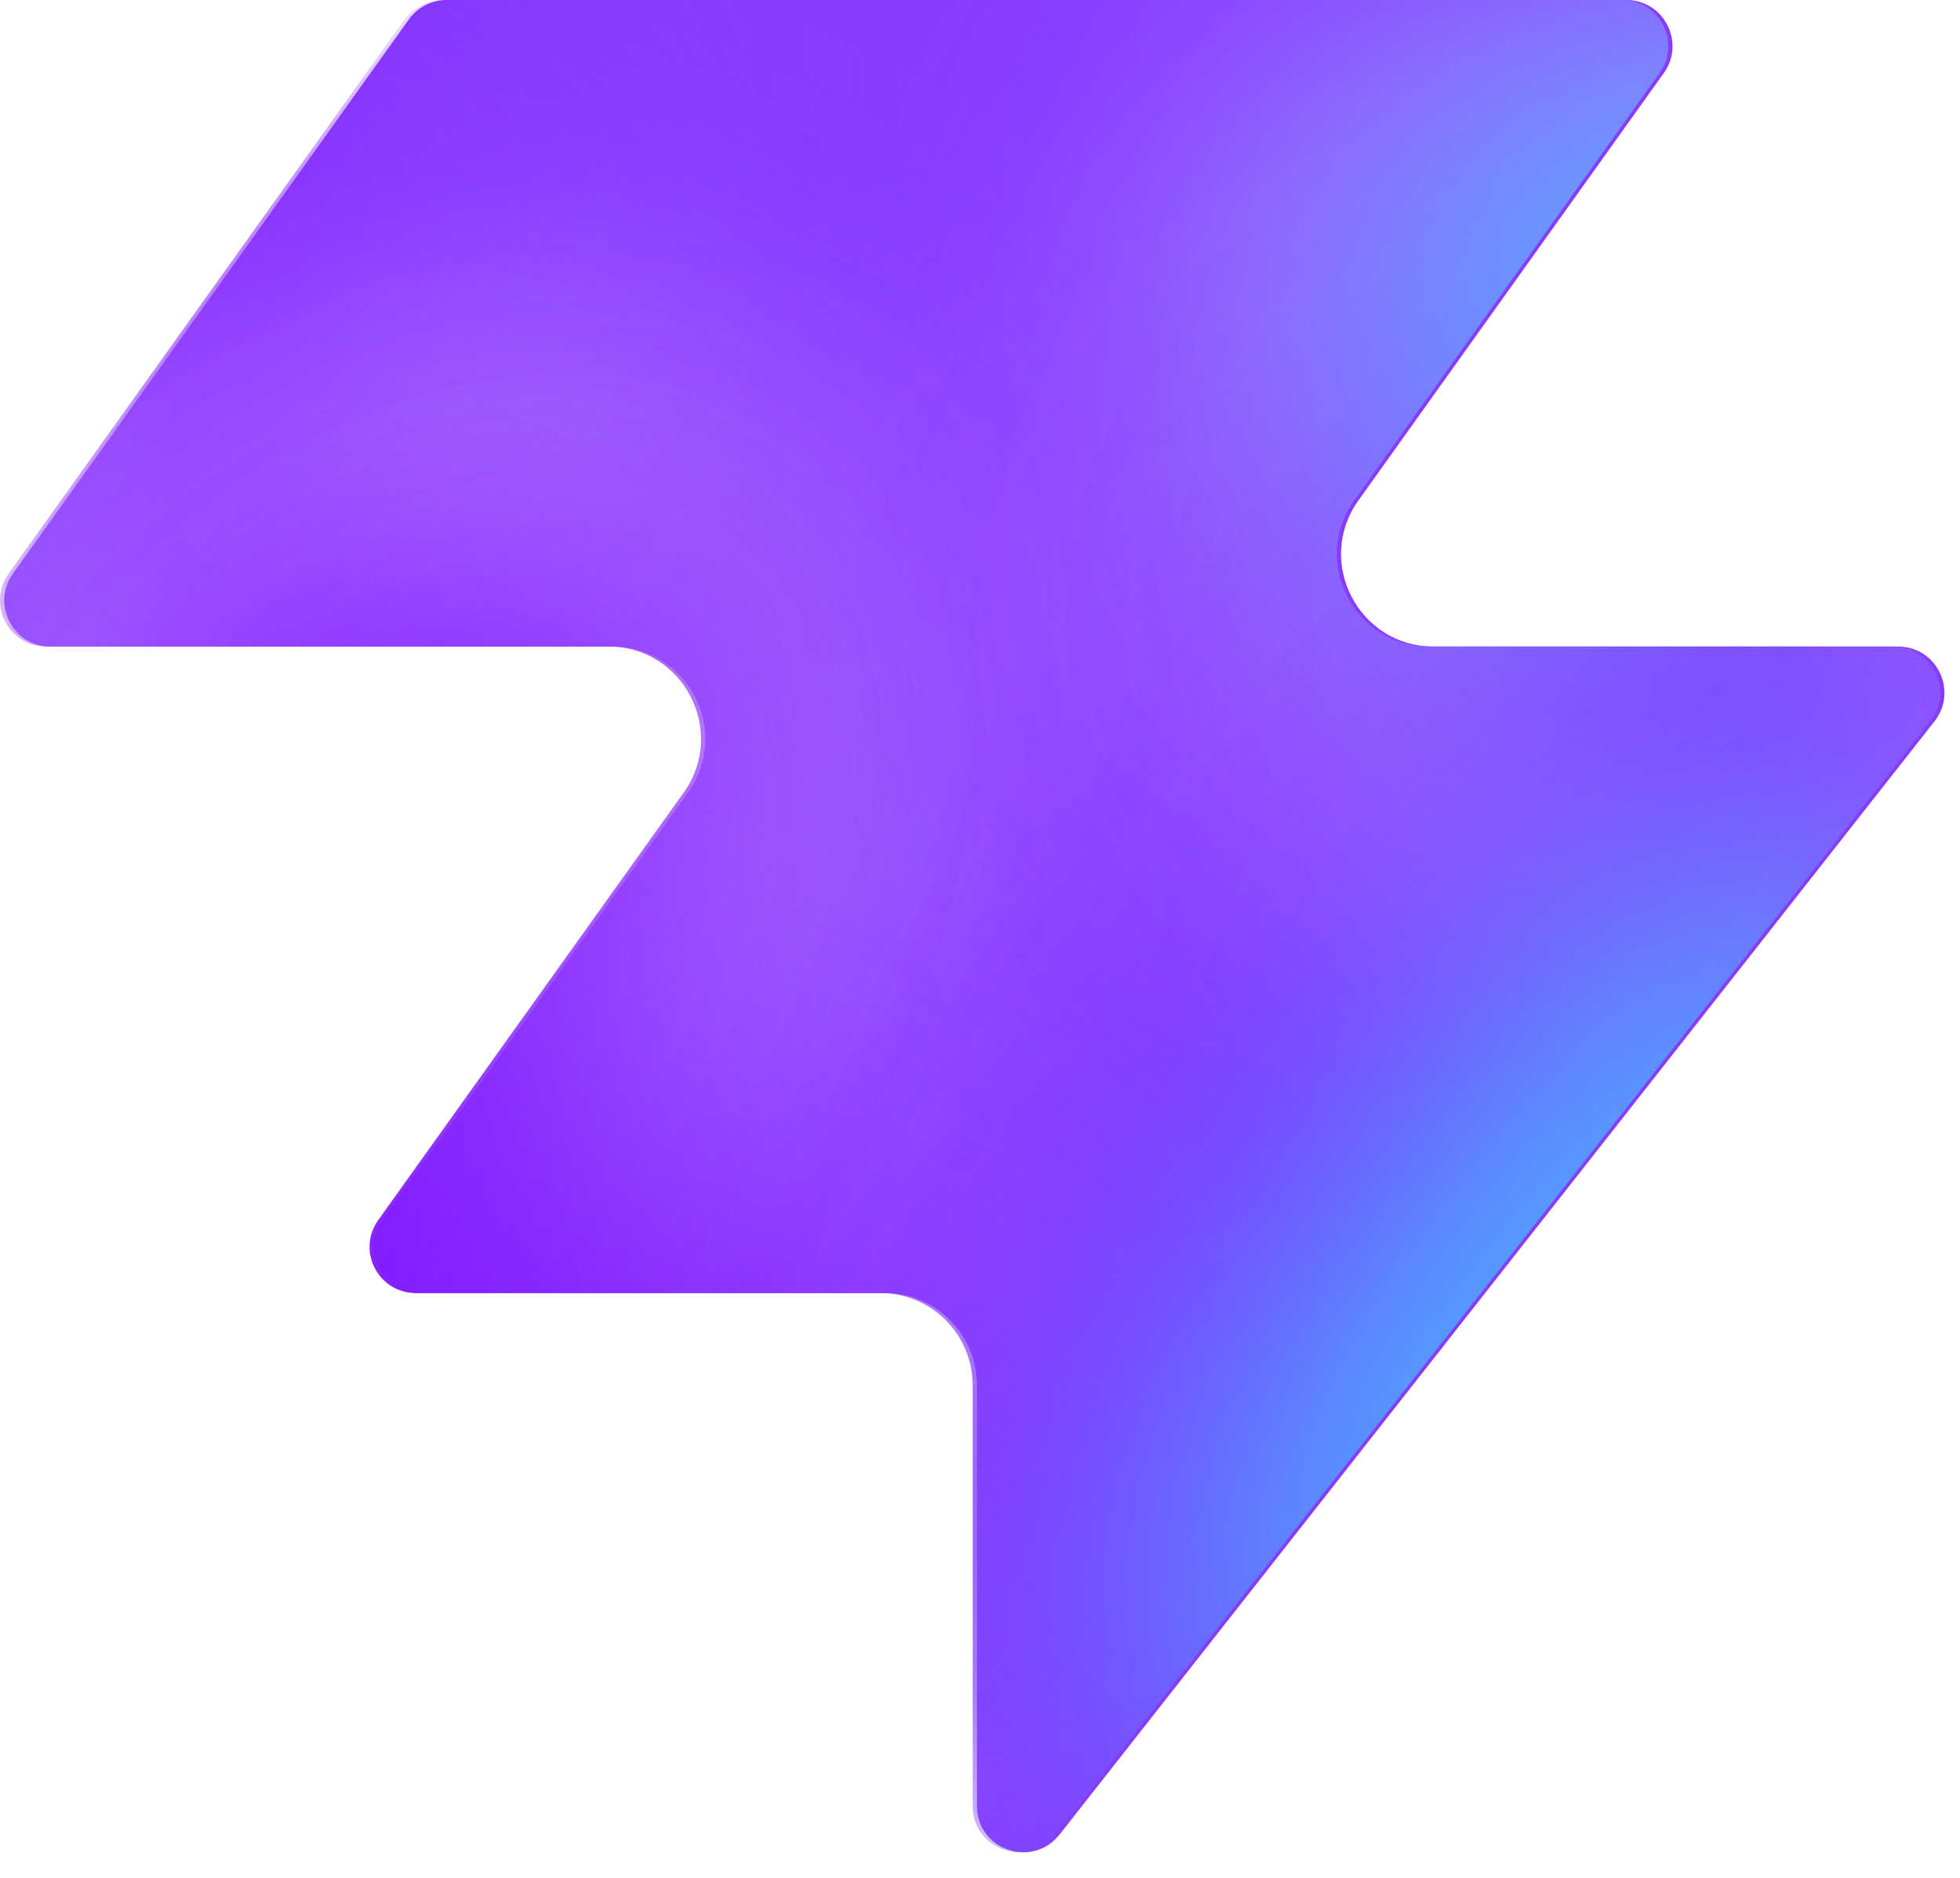
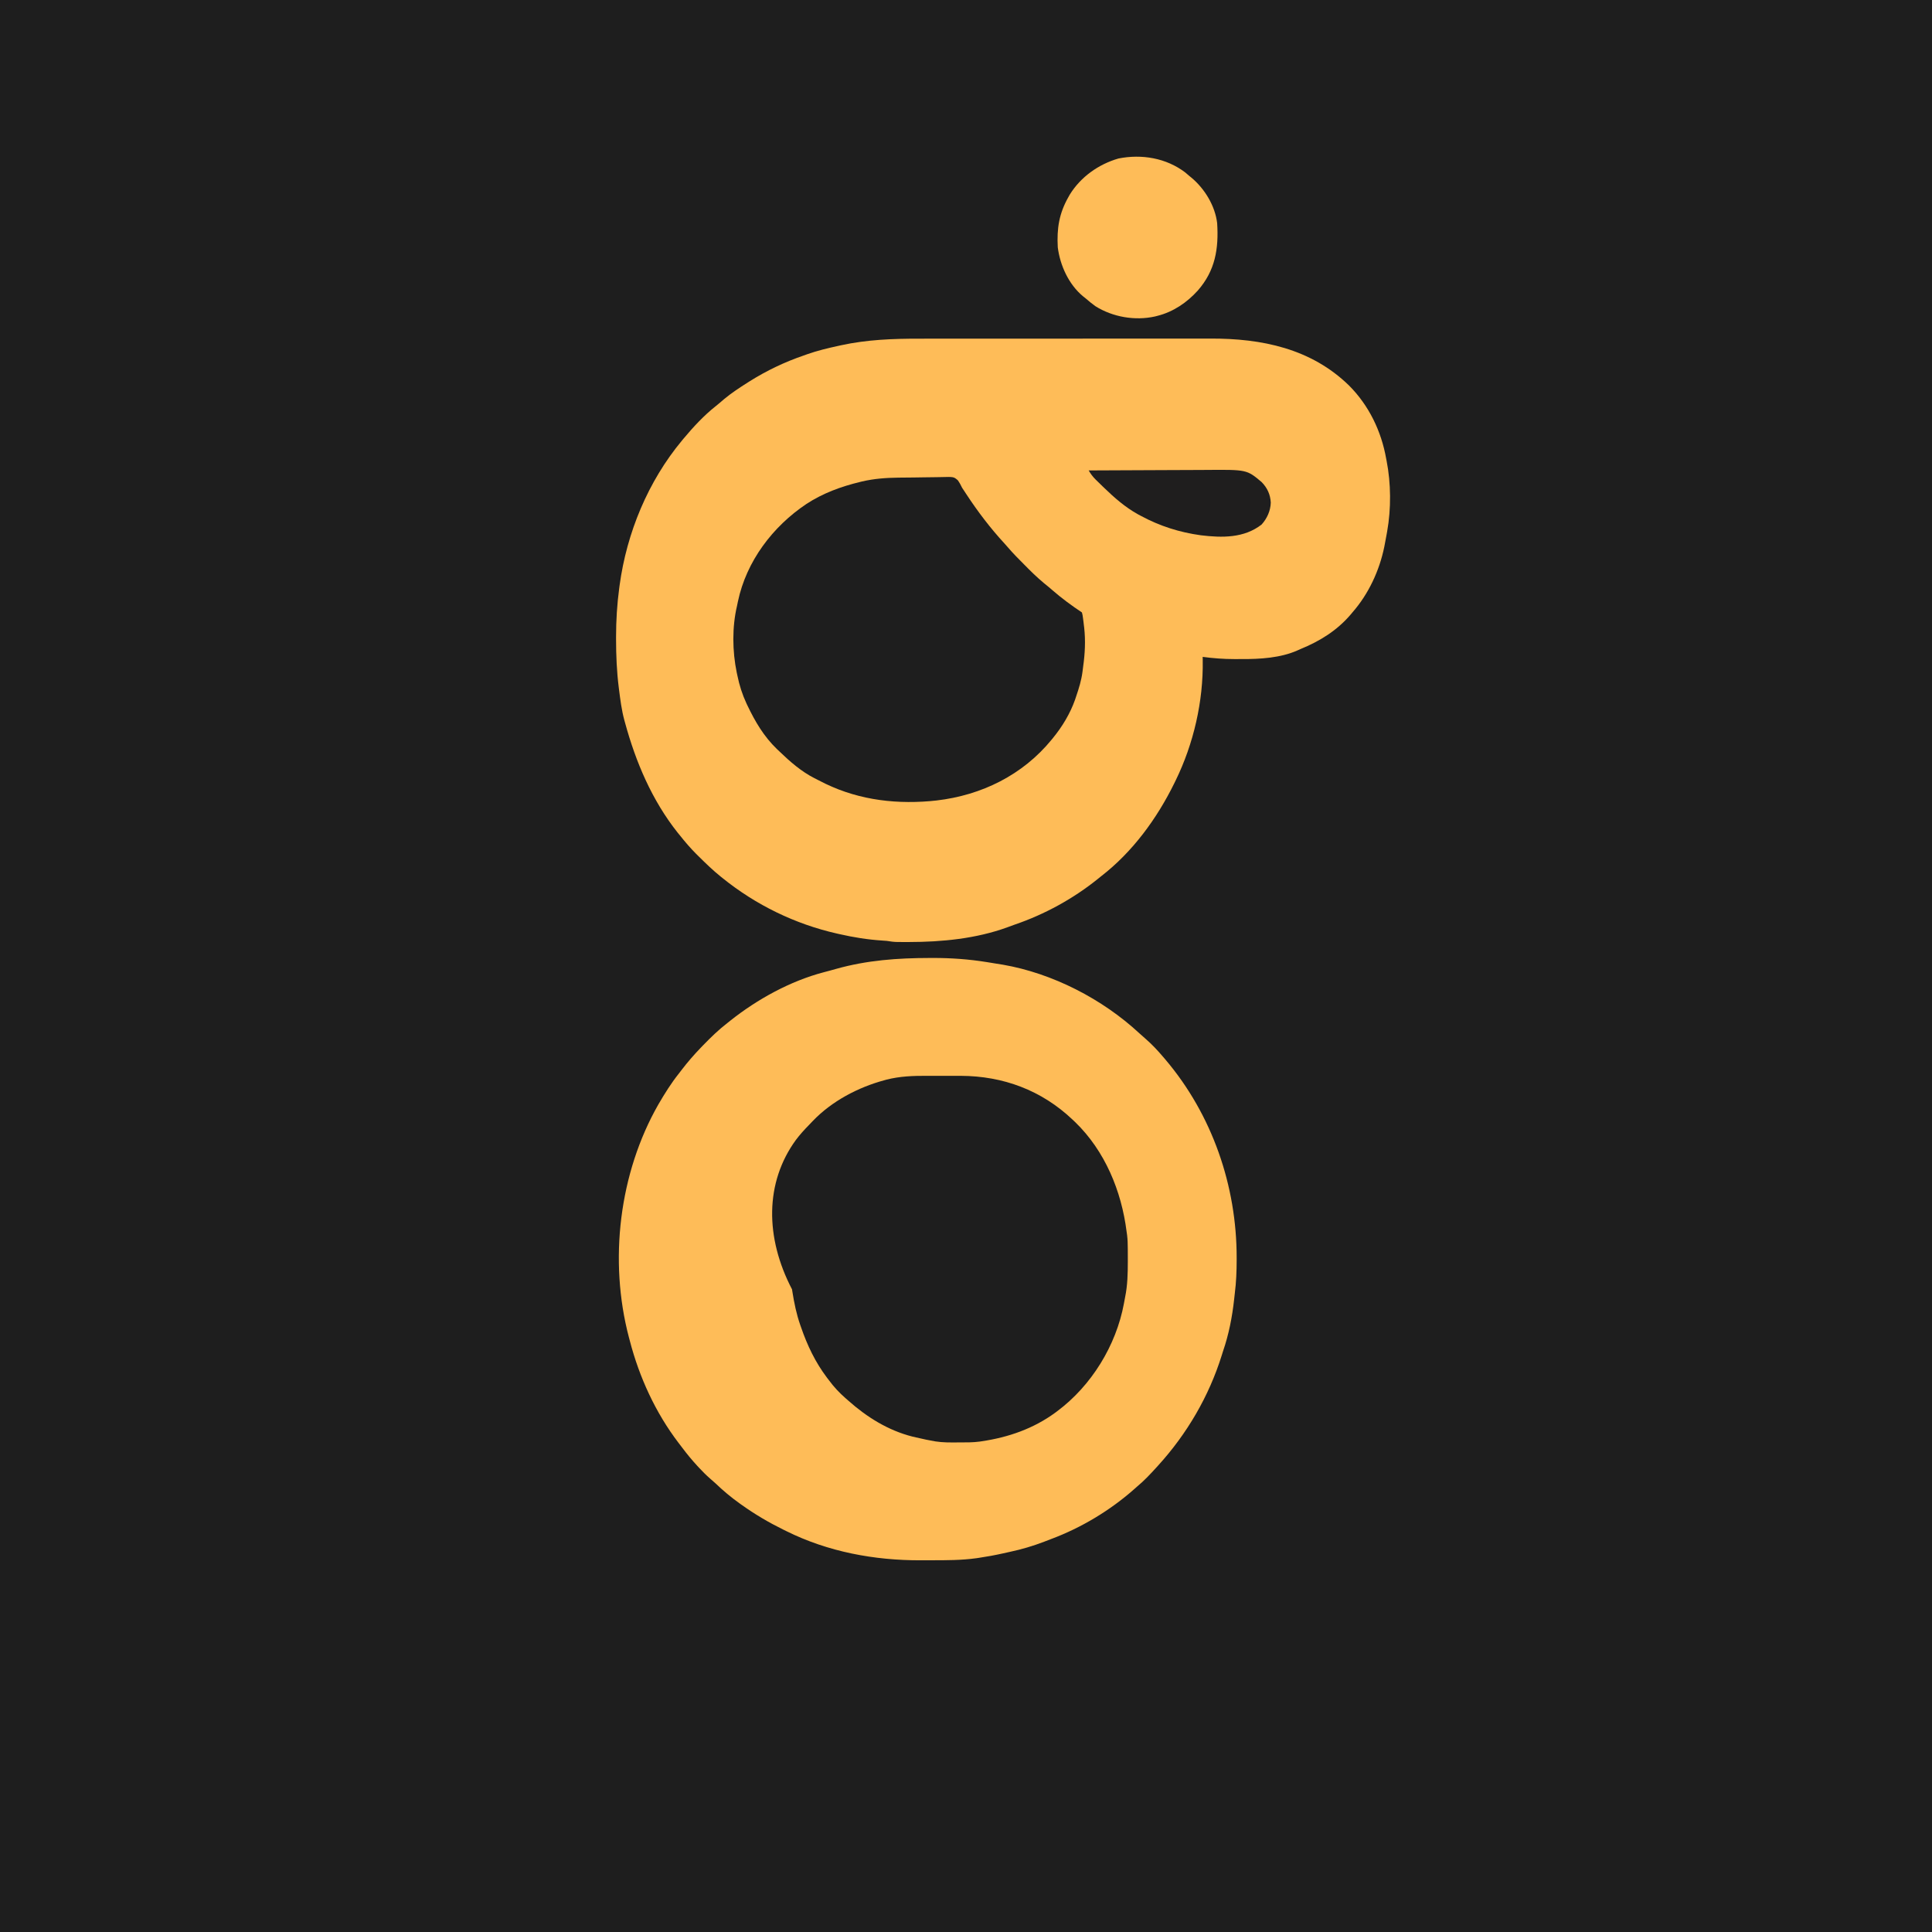
- <svg xmlns="http://www.w3.org/2000/svg" width="48" height="46" fill="none" viewBox="0 0 48 46">
-   <path fill="#863bff" d="M25.946 44.938c-.664.845-2.021.375-2.021-.698V33.937a2.26 2.26 0 0 0-2.262-2.262H10.287c-.92 0-1.456-1.04-.92-1.788l7.48-10.471c1.07-1.497 0-3.578-1.842-3.578H1.237c-.92 0-1.456-1.04-.92-1.788L10.013.474c.214-.297.556-.474.92-.474h28.894c.92 0 1.456 1.04.92 1.788l-7.48 10.471c-1.07 1.498 0 3.579 1.842 3.579h11.377c.943 0 1.473 1.088.89 1.83L25.947 44.94z" style="fill:#863bff;fill:color(display-p3 .525 .23 1);fill-opacity:1" />
-   <mask id="a" width="48" height="46" x="0" y="0" maskUnits="userSpaceOnUse" style="mask-type:alpha">
-     <path fill="#000" d="M25.842 44.938c-.664.844-2.021.375-2.021-.698V33.937a2.26 2.26 0 0 0-2.262-2.262H10.183c-.92 0-1.456-1.04-.92-1.788l7.48-10.471c1.07-1.498 0-3.579-1.842-3.579H1.133c-.92 0-1.456-1.04-.92-1.787L9.91.473c.214-.297.556-.474.92-.474h28.894c.92 0 1.456 1.04.92 1.788l-7.48 10.471c-1.07 1.498 0 3.578 1.842 3.578h11.377c.943 0 1.473 1.088.89 1.832L25.843 44.94z" style="fill:#000;fill-opacity:1" />
-   </mask>
-   <g mask="url(#a)">
-     <g filter="url(#b)">
-       <ellipse cx="5.508" cy="14.704" fill="#ede6ff" rx="5.508" ry="14.704" style="fill:#ede6ff;fill:color(display-p3 .927 .903 1);fill-opacity:1" transform="matrix(.00324 1 1 -.00324 -4.47 31.516)" />
-     </g>
-     <g filter="url(#c)">
-       <ellipse cx="10.399" cy="29.851" fill="#ede6ff" rx="10.399" ry="29.851" style="fill:#ede6ff;fill:color(display-p3 .927 .903 1);fill-opacity:1" transform="matrix(.00324 1 1 -.00324 -39.328 7.883)" />
-     </g>
-     <g filter="url(#d)">
-       <ellipse cx="5.508" cy="30.487" fill="#7e14ff" rx="5.508" ry="30.487" style="fill:#7e14ff;fill:color(display-p3 .492 .077 1);fill-opacity:1" transform="rotate(89.814 -25.913 -14.639)scale(1 -1)" />
-     </g>
-     <g filter="url(#e)">
-       <ellipse cx="5.508" cy="30.599" fill="#7e14ff" rx="5.508" ry="30.599" style="fill:#7e14ff;fill:color(display-p3 .492 .077 1);fill-opacity:1" transform="rotate(89.814 -32.644 -3.334)scale(1 -1)" />
-     </g>
-     <g filter="url(#f)">
-       <ellipse cx="5.508" cy="30.599" fill="#7e14ff" rx="5.508" ry="30.599" style="fill:#7e14ff;fill:color(display-p3 .492 .077 1);fill-opacity:1" transform="matrix(.00324 1 1 -.00324 -34.34 30.47)" />
-     </g>
-     <g filter="url(#g)">
-       <ellipse cx="14.072" cy="22.078" fill="#ede6ff" rx="14.072" ry="22.078" style="fill:#ede6ff;fill:color(display-p3 .927 .903 1);fill-opacity:1" transform="rotate(93.35 24.506 48.493)scale(-1 1)" />
-     </g>
-     <g filter="url(#h)">
-       <ellipse cx="3.47" cy="21.501" fill="#7e14ff" rx="3.47" ry="21.501" style="fill:#7e14ff;fill:color(display-p3 .492 .077 1);fill-opacity:1" transform="rotate(89.009 28.708 47.59)scale(-1 1)" />
-     </g>
-     <g filter="url(#i)">
-       <ellipse cx="3.47" cy="21.501" fill="#7e14ff" rx="3.47" ry="21.501" style="fill:#7e14ff;fill:color(display-p3 .492 .077 1);fill-opacity:1" transform="rotate(89.009 28.708 47.59)scale(-1 1)" />
-     </g>
-     <g filter="url(#j)">
-       <ellipse cx=".387" cy="8.972" fill="#7e14ff" rx="4.407" ry="29.108" style="fill:#7e14ff;fill:color(display-p3 .492 .077 1);fill-opacity:1" transform="rotate(39.51 .387 8.972)" />
-     </g>
-     <g filter="url(#k)">
-       <ellipse cx="47.523" cy="-6.092" fill="#7e14ff" rx="4.407" ry="29.108" style="fill:#7e14ff;fill:color(display-p3 .492 .077 1);fill-opacity:1" transform="rotate(37.892 47.523 -6.092)" />
-     </g>
-     <g filter="url(#l)">
-       <ellipse cx="41.412" cy="6.333" fill="#47bfff" rx="5.971" ry="9.665" style="fill:#47bfff;fill:color(display-p3 .28 .748 1);fill-opacity:1" transform="rotate(37.892 41.412 6.333)" />
-     </g>
-     <g filter="url(#m)">
-       <ellipse cx="-1.879" cy="38.332" fill="#7e14ff" rx="4.407" ry="29.108" style="fill:#7e14ff;fill:color(display-p3 .492 .077 1);fill-opacity:1" transform="rotate(37.892 -1.88 38.332)" />
-     </g>
-     <g filter="url(#n)">
-       <ellipse cx="-1.879" cy="38.332" fill="#7e14ff" rx="4.407" ry="29.108" style="fill:#7e14ff;fill:color(display-p3 .492 .077 1);fill-opacity:1" transform="rotate(37.892 -1.88 38.332)" />
-     </g>
-     <g filter="url(#o)">
-       <ellipse cx="35.651" cy="29.907" fill="#7e14ff" rx="4.407" ry="29.108" style="fill:#7e14ff;fill:color(display-p3 .492 .077 1);fill-opacity:1" transform="rotate(37.892 35.651 29.907)" />
-     </g>
-     <g filter="url(#p)">
-       <ellipse cx="38.418" cy="32.4" fill="#47bfff" rx="5.971" ry="15.297" style="fill:#47bfff;fill:color(display-p3 .28 .748 1);fill-opacity:1" transform="rotate(37.892 38.418 32.4)" />
-     </g>
-   </g>
-   <defs>
-     <filter id="b" width="60.045" height="41.654" x="-19.77" y="16.149" color-interpolation-filters="sRGB" filterUnits="userSpaceOnUse">
-       <feFlood flood-opacity="0" result="BackgroundImageFix" />
-       <feBlend in="SourceGraphic" in2="BackgroundImageFix" result="shape" />
-       <feGaussianBlur result="effect1_foregroundBlur_2002_17158" stdDeviation="7.659" />
-     </filter>
-     <filter id="c" width="90.34" height="51.437" x="-54.613" y="-7.533" color-interpolation-filters="sRGB" filterUnits="userSpaceOnUse">
-       <feFlood flood-opacity="0" result="BackgroundImageFix" />
-       <feBlend in="SourceGraphic" in2="BackgroundImageFix" result="shape" />
-       <feGaussianBlur result="effect1_foregroundBlur_2002_17158" stdDeviation="7.659" />
-     </filter>
-     <filter id="d" width="79.355" height="29.4" x="-49.64" y="2.03" color-interpolation-filters="sRGB" filterUnits="userSpaceOnUse">
-       <feFlood flood-opacity="0" result="BackgroundImageFix" />
-       <feBlend in="SourceGraphic" in2="BackgroundImageFix" result="shape" />
-       <feGaussianBlur result="effect1_foregroundBlur_2002_17158" stdDeviation="4.596" />
-     </filter>
-     <filter id="e" width="79.579" height="29.4" x="-45.045" y="20.029" color-interpolation-filters="sRGB" filterUnits="userSpaceOnUse">
-       <feFlood flood-opacity="0" result="BackgroundImageFix" />
-       <feBlend in="SourceGraphic" in2="BackgroundImageFix" result="shape" />
-       <feGaussianBlur result="effect1_foregroundBlur_2002_17158" stdDeviation="4.596" />
-     </filter>
-     <filter id="f" width="79.579" height="29.4" x="-43.513" y="21.178" color-interpolation-filters="sRGB" filterUnits="userSpaceOnUse">
-       <feFlood flood-opacity="0" result="BackgroundImageFix" />
-       <feBlend in="SourceGraphic" in2="BackgroundImageFix" result="shape" />
-       <feGaussianBlur result="effect1_foregroundBlur_2002_17158" stdDeviation="4.596" />
-     </filter>
-     <filter id="g" width="74.749" height="58.852" x="15.756" y="-17.901" color-interpolation-filters="sRGB" filterUnits="userSpaceOnUse">
-       <feFlood flood-opacity="0" result="BackgroundImageFix" />
-       <feBlend in="SourceGraphic" in2="BackgroundImageFix" result="shape" />
-       <feGaussianBlur result="effect1_foregroundBlur_2002_17158" stdDeviation="7.659" />
-     </filter>
-     <filter id="h" width="61.377" height="25.362" x="23.548" y="2.284" color-interpolation-filters="sRGB" filterUnits="userSpaceOnUse">
-       <feFlood flood-opacity="0" result="BackgroundImageFix" />
-       <feBlend in="SourceGraphic" in2="BackgroundImageFix" result="shape" />
-       <feGaussianBlur result="effect1_foregroundBlur_2002_17158" stdDeviation="4.596" />
-     </filter>
-     <filter id="i" width="61.377" height="25.362" x="23.548" y="2.284" color-interpolation-filters="sRGB" filterUnits="userSpaceOnUse">
-       <feFlood flood-opacity="0" result="BackgroundImageFix" />
-       <feBlend in="SourceGraphic" in2="BackgroundImageFix" result="shape" />
-       <feGaussianBlur result="effect1_foregroundBlur_2002_17158" stdDeviation="4.596" />
-     </filter>
-     <filter id="j" width="56.045" height="63.649" x="-27.636" y="-22.853" color-interpolation-filters="sRGB" filterUnits="userSpaceOnUse">
-       <feFlood flood-opacity="0" result="BackgroundImageFix" />
-       <feBlend in="SourceGraphic" in2="BackgroundImageFix" result="shape" />
-       <feGaussianBlur result="effect1_foregroundBlur_2002_17158" stdDeviation="4.596" />
-     </filter>
-     <filter id="k" width="54.814" height="64.646" x="20.116" y="-38.415" color-interpolation-filters="sRGB" filterUnits="userSpaceOnUse">
-       <feFlood flood-opacity="0" result="BackgroundImageFix" />
-       <feBlend in="SourceGraphic" in2="BackgroundImageFix" result="shape" />
-       <feGaussianBlur result="effect1_foregroundBlur_2002_17158" stdDeviation="4.596" />
-     </filter>
-     <filter id="l" width="33.541" height="35.313" x="24.641" y="-11.323" color-interpolation-filters="sRGB" filterUnits="userSpaceOnUse">
-       <feFlood flood-opacity="0" result="BackgroundImageFix" />
-       <feBlend in="SourceGraphic" in2="BackgroundImageFix" result="shape" />
-       <feGaussianBlur result="effect1_foregroundBlur_2002_17158" stdDeviation="4.596" />
-     </filter>
-     <filter id="m" width="54.814" height="64.646" x="-29.286" y="6.009" color-interpolation-filters="sRGB" filterUnits="userSpaceOnUse">
-       <feFlood flood-opacity="0" result="BackgroundImageFix" />
-       <feBlend in="SourceGraphic" in2="BackgroundImageFix" result="shape" />
-       <feGaussianBlur result="effect1_foregroundBlur_2002_17158" stdDeviation="4.596" />
-     </filter>
-     <filter id="n" width="54.814" height="64.646" x="-29.286" y="6.009" color-interpolation-filters="sRGB" filterUnits="userSpaceOnUse">
-       <feFlood flood-opacity="0" result="BackgroundImageFix" />
-       <feBlend in="SourceGraphic" in2="BackgroundImageFix" result="shape" />
-       <feGaussianBlur result="effect1_foregroundBlur_2002_17158" stdDeviation="4.596" />
-     </filter>
-     <filter id="o" width="54.814" height="64.646" x="8.244" y="-2.416" color-interpolation-filters="sRGB" filterUnits="userSpaceOnUse">
-       <feFlood flood-opacity="0" result="BackgroundImageFix" />
-       <feBlend in="SourceGraphic" in2="BackgroundImageFix" result="shape" />
-       <feGaussianBlur result="effect1_foregroundBlur_2002_17158" stdDeviation="4.596" />
-     </filter>
-     <filter id="p" width="39.409" height="43.623" x="18.713" y="10.588" color-interpolation-filters="sRGB" filterUnits="userSpaceOnUse">
-       <feFlood flood-opacity="0" result="BackgroundImageFix" />
-       <feBlend in="SourceGraphic" in2="BackgroundImageFix" result="shape" />
-       <feGaussianBlur result="effect1_foregroundBlur_2002_17158" stdDeviation="4.596" />
-     </filter>
-   </defs>
+ <svg xmlns="http://www.w3.org/2000/svg" version="1.1" width="2000" height="2000" viewBox="0 0 2000 2000">
+   <path d="M0 0 C660 0 1320 0 2000 0 C2000 660 2000 1320 2000 2000 C1340 2000 680 2000 0 2000 C0 1340 0 680 0 0 Z " fill="#1E1E1E" transform="translate(0,0)" />
+   <path d="M0 0 C4.416 0.005 8.832 -0.008 13.248 -0.018 C21.855 -0.035 30.462 -0.036 39.069 -0.031 C46.075 -0.027 53.08 -0.028 60.086 -0.034 C61.592 -0.035 61.592 -0.035 63.128 -0.036 C65.169 -0.037 67.21 -0.039 69.251 -0.04 C88.304 -0.054 107.357 -0.049 126.41 -0.037 C143.778 -0.027 161.146 -0.04 178.515 -0.064 C196.43 -0.089 214.345 -0.098 232.26 -0.092 C242.286 -0.088 252.311 -0.09 262.337 -0.108 C270.867 -0.123 279.397 -0.123 287.927 -0.106 C292.264 -0.097 296.602 -0.095 300.939 -0.11 C354.19 -0.287 405.19 10.123 444.525 48.407 C465.191 69.104 478.054 95.736 483.087 124.407 C483.29 125.429 483.29 125.429 483.497 126.472 C488.049 149.614 488.25 176.188 484.087 199.407 C483.915 200.382 483.743 201.357 483.566 202.361 C482.97 205.673 482.348 208.978 481.712 212.282 C481.515 213.305 481.319 214.328 481.116 215.382 C476.069 240.161 464.793 264.348 448.087 283.407 C447.416 284.21 446.744 285.013 446.052 285.84 C431.801 302.42 414.154 313.262 394.087 321.407 C393.243 321.795 392.398 322.183 391.529 322.583 C373.782 330.548 352.458 331.765 333.282 331.668 C330.788 331.657 328.294 331.668 325.8 331.68 C314.773 331.688 304.016 330.851 293.087 329.407 C293.108 330.572 293.129 331.737 293.15 332.938 C293.831 375.35 283.734 419.33 265.087 457.407 C264.627 458.351 264.167 459.296 263.693 460.269 C245.709 496.843 220.542 531.307 188.087 556.407 C187 557.282 185.914 558.16 184.829 559.04 C159.163 579.743 129.533 595.989 98.331 606.625 C95.78 607.514 93.254 608.464 90.724 609.411 C58.504 621.137 23.088 624.555 -10.975 624.594 C-11.773 624.596 -12.57 624.597 -13.392 624.598 C-15.681 624.598 -17.971 624.588 -20.26 624.575 C-20.944 624.574 -21.627 624.572 -22.332 624.571 C-26.297 624.533 -30.016 624.111 -33.913 623.407 C-35.563 623.262 -37.216 623.142 -38.87 623.047 C-53.879 622.068 -68.254 619.741 -82.913 616.407 C-84.251 616.107 -84.251 616.107 -85.616 615.801 C-128.913 605.969 -169.369 586.258 -203.913 558.407 C-204.493 557.944 -205.073 557.481 -205.67 557.004 C-213.829 550.445 -221.299 543.216 -228.725 535.844 C-229.597 534.982 -230.469 534.12 -231.367 533.231 C-237.303 527.265 -242.684 520.997 -247.913 514.407 C-248.77 513.358 -249.628 512.31 -250.487 511.262 C-277.026 477.758 -293.753 438.353 -304.913 397.407 C-305.146 396.564 -305.379 395.722 -305.619 394.854 C-308.417 384.493 -309.75 373.908 -311.1 363.282 C-311.185 362.614 -311.271 361.946 -311.358 361.258 C-313.448 344.623 -314.15 328.094 -314.163 311.344 C-314.164 309.976 -314.164 309.976 -314.166 308.579 C-314.153 291.684 -313.157 275.164 -310.913 258.407 C-310.774 257.349 -310.634 256.292 -310.491 255.203 C-303.052 200.809 -281.085 147.721 -245.913 105.407 C-245.412 104.803 -244.911 104.199 -244.394 103.576 C-234.11 91.263 -223.223 79.487 -210.596 69.536 C-207.776 67.298 -205.072 64.951 -202.35 62.594 C-194.662 56.187 -186.358 50.758 -177.913 45.407 C-177.231 44.974 -176.55 44.541 -175.847 44.094 C-158.363 33.108 -139.454 24.069 -119.913 17.407 C-118.736 16.981 -117.559 16.556 -116.346 16.118 C-105.728 12.383 -94.899 9.805 -83.913 7.407 C-83.08 7.222 -82.248 7.038 -81.39 6.848 C-54.423 0.967 -27.474 -0.051 0 0 Z " fill="#FEBC58" transform="translate(951.9128,350.5932)" />
+   <path d="M0 0 C1.072 -0.004 2.144 -0.007 3.249 -0.011 C22.054 -0.045 40.489 1.245 59.062 4.25 C60.726 4.516 60.726 4.516 62.423 4.788 C64.579 5.138 66.736 5.491 68.891 5.85 C71.143 6.222 73.396 6.576 75.652 6.922 C127.304 15.842 178.919 42.48 217.227 78.035 C219.427 80.072 221.665 82.045 223.938 84 C230.397 89.631 236.141 95.791 241.688 102.312 C242.439 103.186 243.191 104.06 243.965 104.961 C292.512 162.174 317.967 235.803 317.875 310.5 C317.875 311.26 317.875 312.02 317.875 312.804 C317.862 324.342 317.421 335.714 315.957 347.172 C315.704 349.184 315.493 351.201 315.285 353.219 C313.291 371.602 309.727 389.831 303.688 407.312 C303.263 408.663 302.842 410.014 302.426 411.367 C289.195 453.744 266.505 492.519 236.688 525.312 C235.797 526.296 235.797 526.296 234.888 527.299 C228.464 534.364 222.054 541.219 214.688 547.312 C213.71 548.177 212.733 549.042 211.727 549.934 C186.8 571.967 157.057 589.832 125.871 601.494 C123.407 602.418 120.956 603.374 118.504 604.328 C106.908 608.765 95.341 612.185 83.202 614.774 C80.759 615.297 78.323 615.845 75.887 616.398 C67.616 618.248 59.324 619.771 50.938 621 C50.135 621.119 49.333 621.239 48.506 621.362 C33.021 623.514 17.496 623.499 1.894 623.498 C-1.777 623.5 -5.447 623.518 -9.117 623.537 C-57.206 623.652 -104.995 614.815 -148.312 593.312 C-149.763 592.603 -149.763 592.603 -151.243 591.88 C-166.388 584.433 -180.568 576.103 -194.312 566.312 C-195.424 565.525 -195.424 565.525 -196.558 564.722 C-205.531 558.321 -213.762 551.409 -221.72 543.792 C-223.517 542.122 -225.369 540.528 -227.23 538.93 C-231.27 535.415 -234.977 531.667 -238.625 527.75 C-239.273 527.055 -239.921 526.361 -240.589 525.645 C-246.072 519.697 -251.157 513.523 -256.006 507.051 C-257.327 505.293 -258.669 503.551 -260.012 501.809 C-283.723 470.69 -300.497 434.055 -310.312 396.312 C-310.631 395.122 -310.949 393.932 -311.277 392.705 C-332.158 313.323 -321.487 222.81 -280.658 151.42 C-274.14 140.249 -267.402 129.417 -259.312 119.312 C-258.453 118.192 -257.597 117.069 -256.742 115.945 C-250.38 107.624 -243.592 99.841 -236.312 92.312 C-235.681 91.659 -235.05 91.006 -234.399 90.333 C-226.417 82.119 -218.401 74.302 -209.312 67.312 C-208.369 66.552 -207.425 65.791 -206.453 65.008 C-178.427 42.744 -144.154 23.834 -109.438 14.75 C-108.671 14.544 -107.905 14.339 -107.115 14.127 C-105.568 13.712 -104.019 13.3 -102.47 12.89 C-100.544 12.374 -98.625 11.832 -96.707 11.285 C-64.819 2.313 -32.954 0.054 0 0 Z " fill="#FEBC58" transform="translate(962.3125,991.6875)" />
+   <path d="M0 0 C0.885 0.002 1.77 0.005 2.682 0.008 C46.519 0.198 86.279 14.936 118.312 45.312 C119.197 46.144 120.081 46.975 120.992 47.832 C151.88 77.714 169.007 119.181 174.312 161.312 C174.572 163.154 174.572 163.154 174.836 165.032 C175.387 169.468 175.491 173.858 175.516 178.324 C175.523 179.167 175.53 180.009 175.537 180.877 C175.554 183.585 175.56 186.292 175.562 189 C175.564 189.923 175.565 190.846 175.566 191.797 C175.556 204.415 175.33 216.763 172.757 229.165 C172.307 231.341 171.92 233.522 171.539 235.711 C163.439 279.338 137.795 320.907 102.312 347.312 C101.74 347.74 101.168 348.167 100.579 348.607 C77.955 365.225 51.842 374.265 24.312 378.312 C23.293 378.47 23.293 378.47 22.254 378.632 C15.112 379.594 7.904 379.499 0.711 379.498 C-1.551 379.5 -3.812 379.518 -6.074 379.537 C-14.144 379.568 -21.793 379.128 -29.688 377.312 C-30.855 377.089 -32.023 376.866 -33.227 376.637 C-36.727 375.914 -40.208 375.129 -43.688 374.312 C-45.565 373.876 -45.565 373.876 -47.48 373.43 C-72.513 367.085 -94.592 353.314 -113.688 336.312 C-114.753 335.383 -115.818 334.453 -116.883 333.523 C-123.192 327.952 -128.689 322.105 -133.688 315.312 C-134.838 313.81 -134.838 313.81 -136.012 312.277 C-147.964 296.408 -156.246 279.036 -162.688 260.312 C-163.062 259.254 -163.062 259.254 -163.444 258.174 C-167.441 246.811 -169.805 235.195 -171.688 223.312 C-171.808 222.557 -171.928 221.801 -172.051 221.023 C-200.119 167.268 -200.119 110.448 -168.092 66.43 C-163.899 60.832 -159.239 55.732 -154.345 50.744 C-153.022 49.392 -151.722 48.017 -150.424 46.641 C-130.727 26.147 -103.735 11.958 -76.444 4.562 C-75.722 4.364 -74.999 4.165 -74.255 3.96 C-60.378 0.396 -46.489 -0.064 -32.257 0 Z " fill="#1E1E1E" transform="translate(991.944,1113.688)" />
+   <path d="M0 0 C0.829 -0.011 1.658 -0.021 2.512 -0.032 C6.883 -0.085 11.255 -0.124 15.627 -0.153 C19.226 -0.18 22.823 -0.236 26.421 -0.317 C30.8 -0.416 35.177 -0.466 39.557 -0.48 C41.215 -0.493 42.873 -0.523 44.53 -0.572 C57.412 -0.924 57.412 -0.924 61.641 2.691 C63.449 5.241 64.803 7.724 66.133 10.547 C67.073 12.012 68.032 13.465 69.02 14.898 C69.476 15.596 69.933 16.294 70.404 17.012 C82.209 35.013 95.34 52.302 109.938 68.141 C111.142 69.461 112.339 70.789 113.498 72.151 C118.76 78.314 124.438 84.038 130.165 89.764 C131.871 91.472 133.568 93.188 135.266 94.904 C141.914 101.586 148.742 107.685 156.133 113.547 C157.235 114.481 158.331 115.423 159.418 116.375 C169.102 124.82 179.443 132.42 190.133 139.547 C190.828 142.199 190.828 142.199 191.258 145.484 C191.412 146.664 191.567 147.843 191.727 149.059 C191.861 150.21 191.995 151.361 192.133 152.547 C192.246 153.44 192.36 154.334 192.477 155.254 C193.973 168.789 193.302 182.166 191.402 195.607 C191.156 197.382 190.941 199.162 190.73 200.941 C189.578 209.845 187.036 218.088 184.133 226.547 C183.774 227.627 183.416 228.707 183.047 229.82 C177.899 244.315 169.851 257.678 160.133 269.547 C159.698 270.082 159.264 270.616 158.816 271.167 C128.931 307.793 86.313 328.795 39.559 334.211 C38.428 334.322 37.298 334.433 36.133 334.547 C35.033 334.658 33.934 334.769 32.801 334.883 C-7.423 338.224 -46.35 332.497 -82.152 313.451 C-83.669 312.651 -85.204 311.887 -86.742 311.129 C-100.289 304.254 -112.003 294.039 -122.867 283.547 C-123.728 282.737 -124.589 281.928 -125.477 281.094 C-139.117 267.962 -148.097 252.692 -156.18 235.734 C-156.493 235.078 -156.806 234.421 -157.129 233.745 C-161.49 224.353 -164.5 214.877 -166.555 204.734 C-166.873 203.268 -166.873 203.268 -167.197 201.771 C-171.779 179.616 -172.099 154.599 -166.867 132.547 C-166.571 131.123 -166.278 129.699 -165.988 128.273 C-157.233 86.568 -129.973 50.568 -94.98 27.188 C-77.907 16.054 -59.119 9.183 -39.367 4.422 C-38.39 4.184 -38.39 4.184 -37.393 3.941 C-24.943 1.043 -12.728 0.155 0 0 Z " fill="#1E1E1E" transform="translate(929.8672,494.4531)" />
+   <path d="M0 0 C1.366 1.153 2.72 2.32 4.062 3.5 C4.796 4.092 5.529 4.683 6.285 5.293 C20.092 16.779 30.919 34.483 33.062 52.5 C34.757 79.191 31.044 101.626 13.088 122.198 C1.807 134.704 -12.396 144.411 -28.938 148.5 C-29.714 148.702 -30.49 148.905 -31.289 149.113 C-51.99 153.71 -74.995 149.758 -92.938 138.5 C-96.432 135.997 -99.702 133.326 -102.938 130.5 C-103.908 129.728 -104.879 128.956 -105.879 128.16 C-120.646 115.849 -129.549 96.249 -131.938 77.5 C-132.993 57.95 -130.603 42.608 -120.938 25.5 C-120.464 24.657 -119.991 23.814 -119.504 22.945 C-108.183 4.603 -89.655 -8.503 -69.062 -14.438 C-44.979 -19.201 -19.706 -14.951 0 0 Z " fill="#FEBC58" transform="translate(1226.938,178.5)" />
+   <path d="M0 0 C19.394 -0.117 38.788 -0.205 58.183 -0.259 C67.19 -0.285 76.197 -0.32 85.203 -0.377 C93.061 -0.427 100.919 -0.459 108.777 -0.47 C112.931 -0.477 117.084 -0.492 121.238 -0.529 C163.678 -0.889 163.678 -0.889 179 12 C184.889 18.047 188.041 24.83 188.5 33.25 C188.263 41.771 184.685 49.715 179 56 C160.833 70.163 138.108 69.76 116.2 67.129 C94.091 64.098 73.632 57.601 54 47 C52.94 46.434 51.881 45.868 50.789 45.285 C37.729 38.001 26.706 28.331 16 18 C15.411 17.432 14.821 16.865 14.214 16.28 C12.426 14.55 10.648 12.809 8.875 11.062 C8.33 10.531 7.786 10 7.225 9.452 C4.267 6.5 2.075 3.609 0 0 Z " fill="#1F1E1E" transform="translate(1127,487)" />
</svg>
